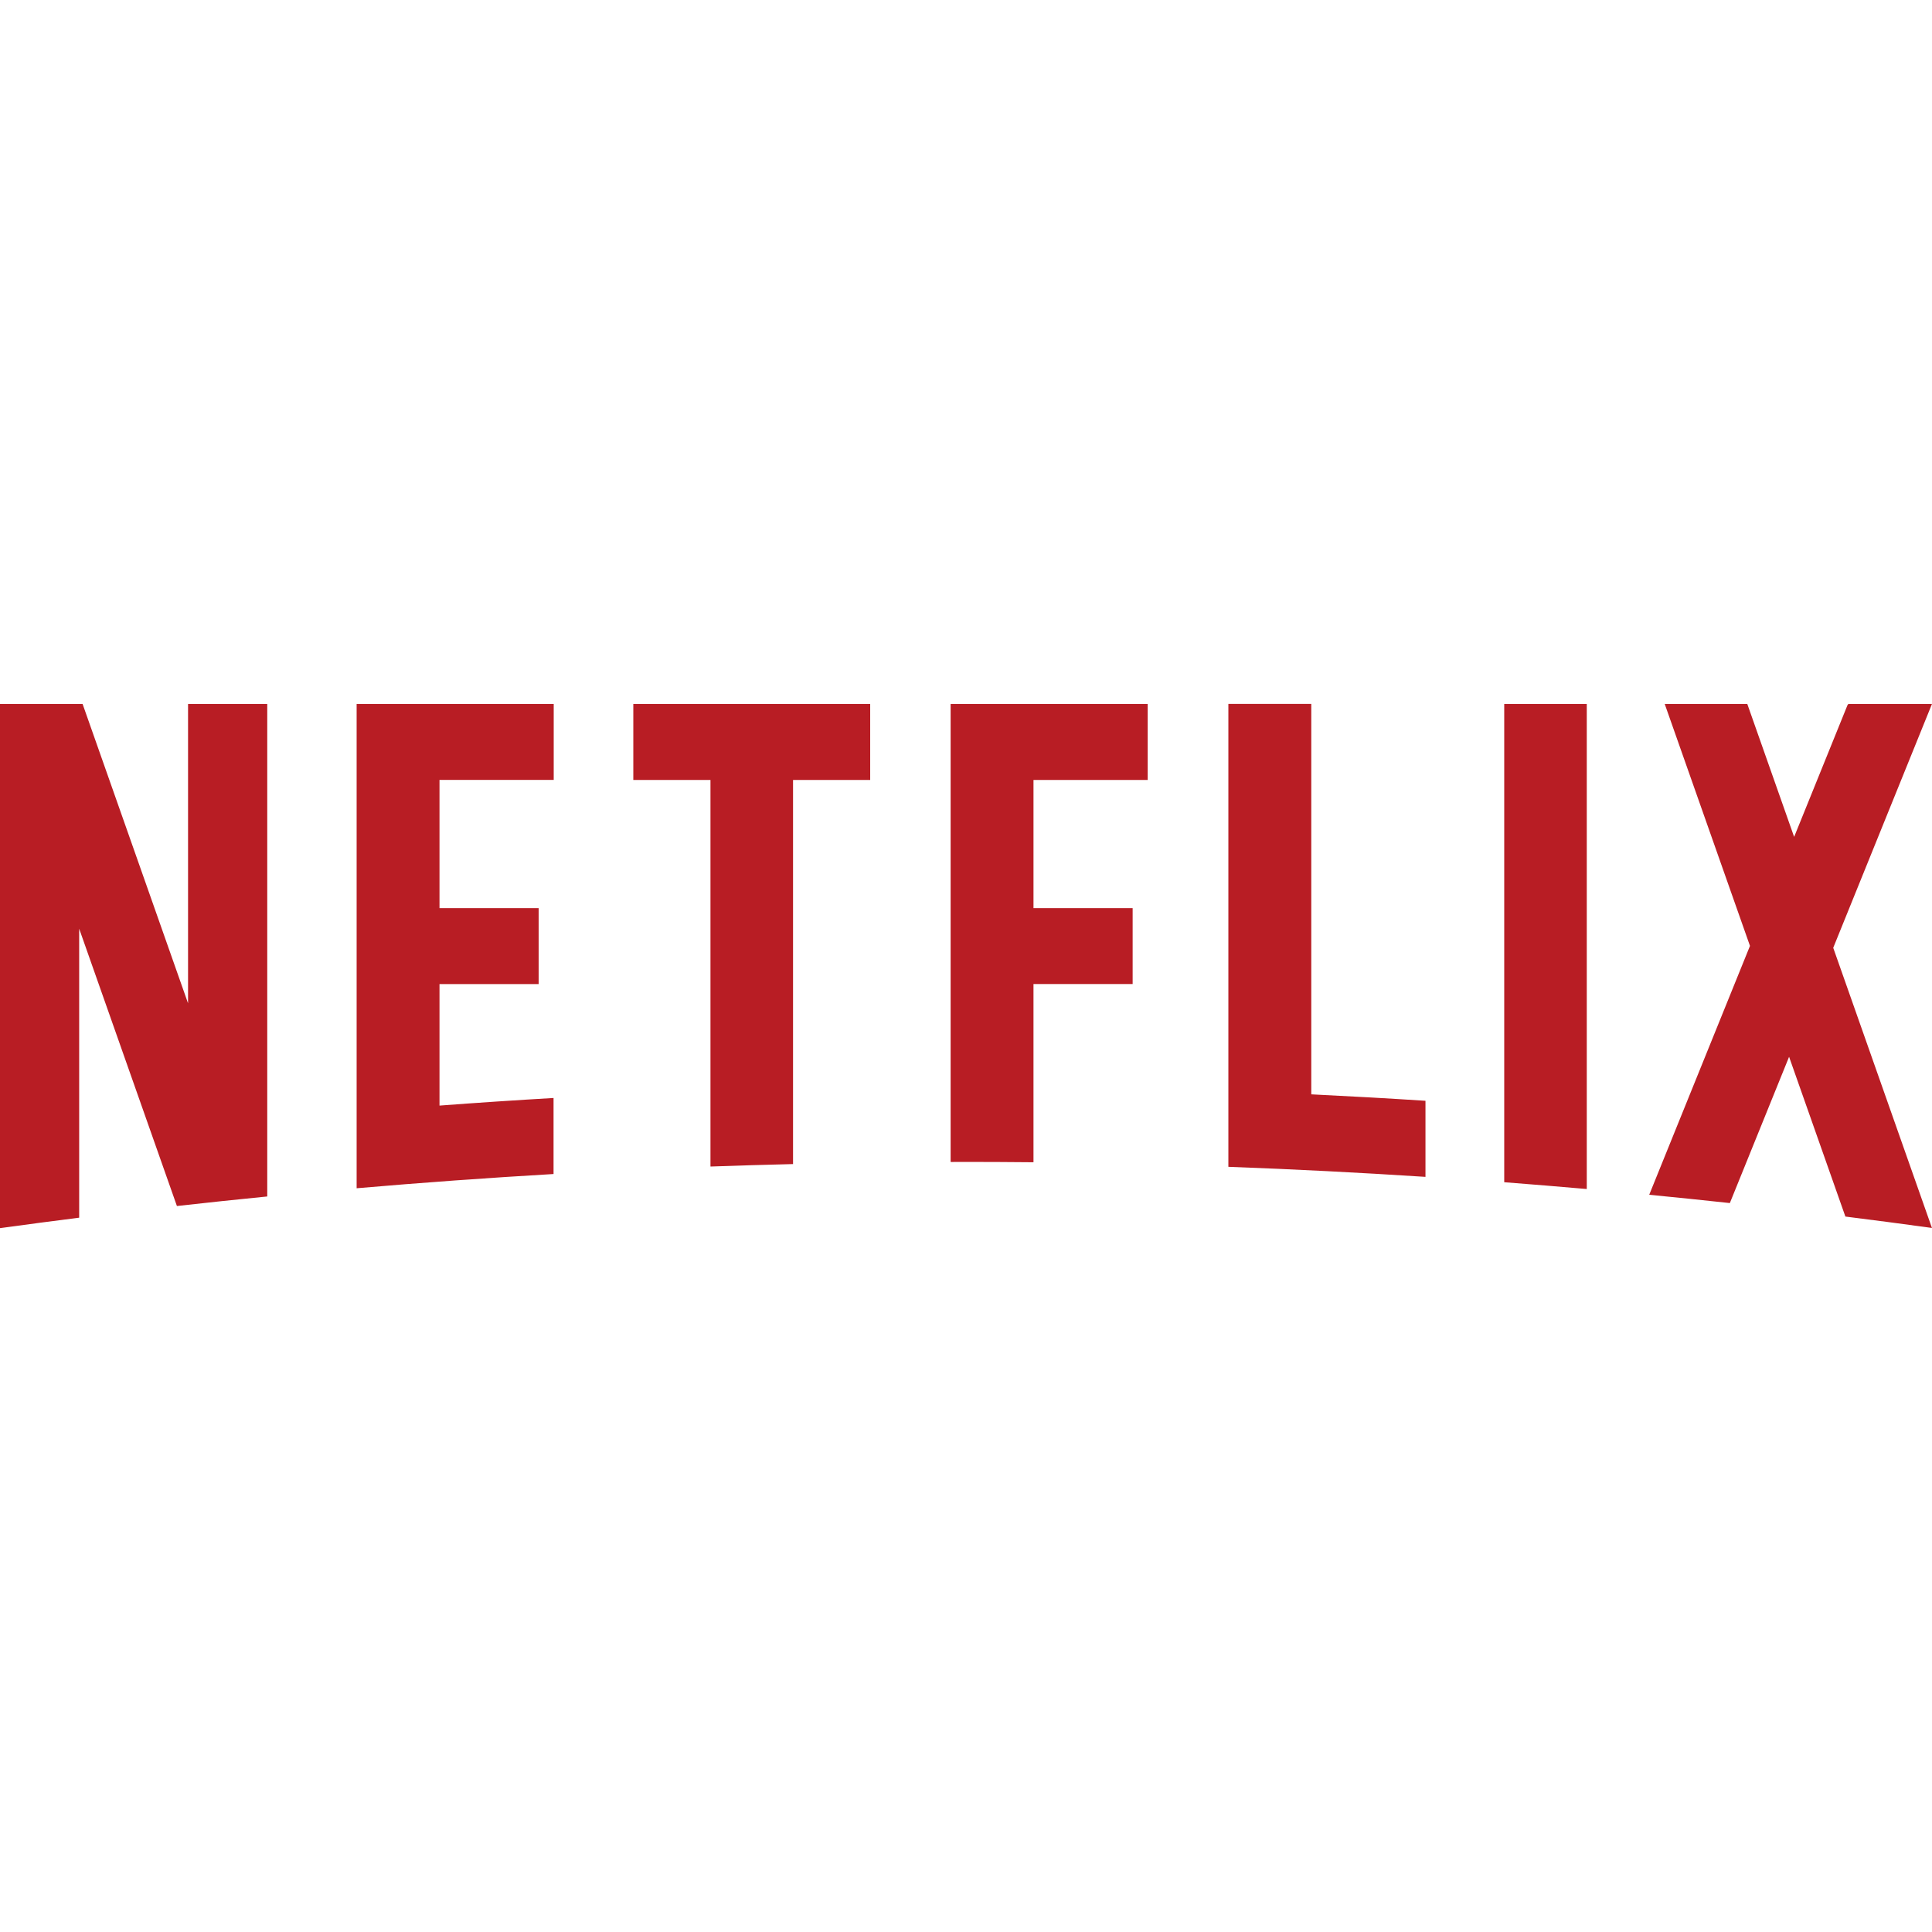
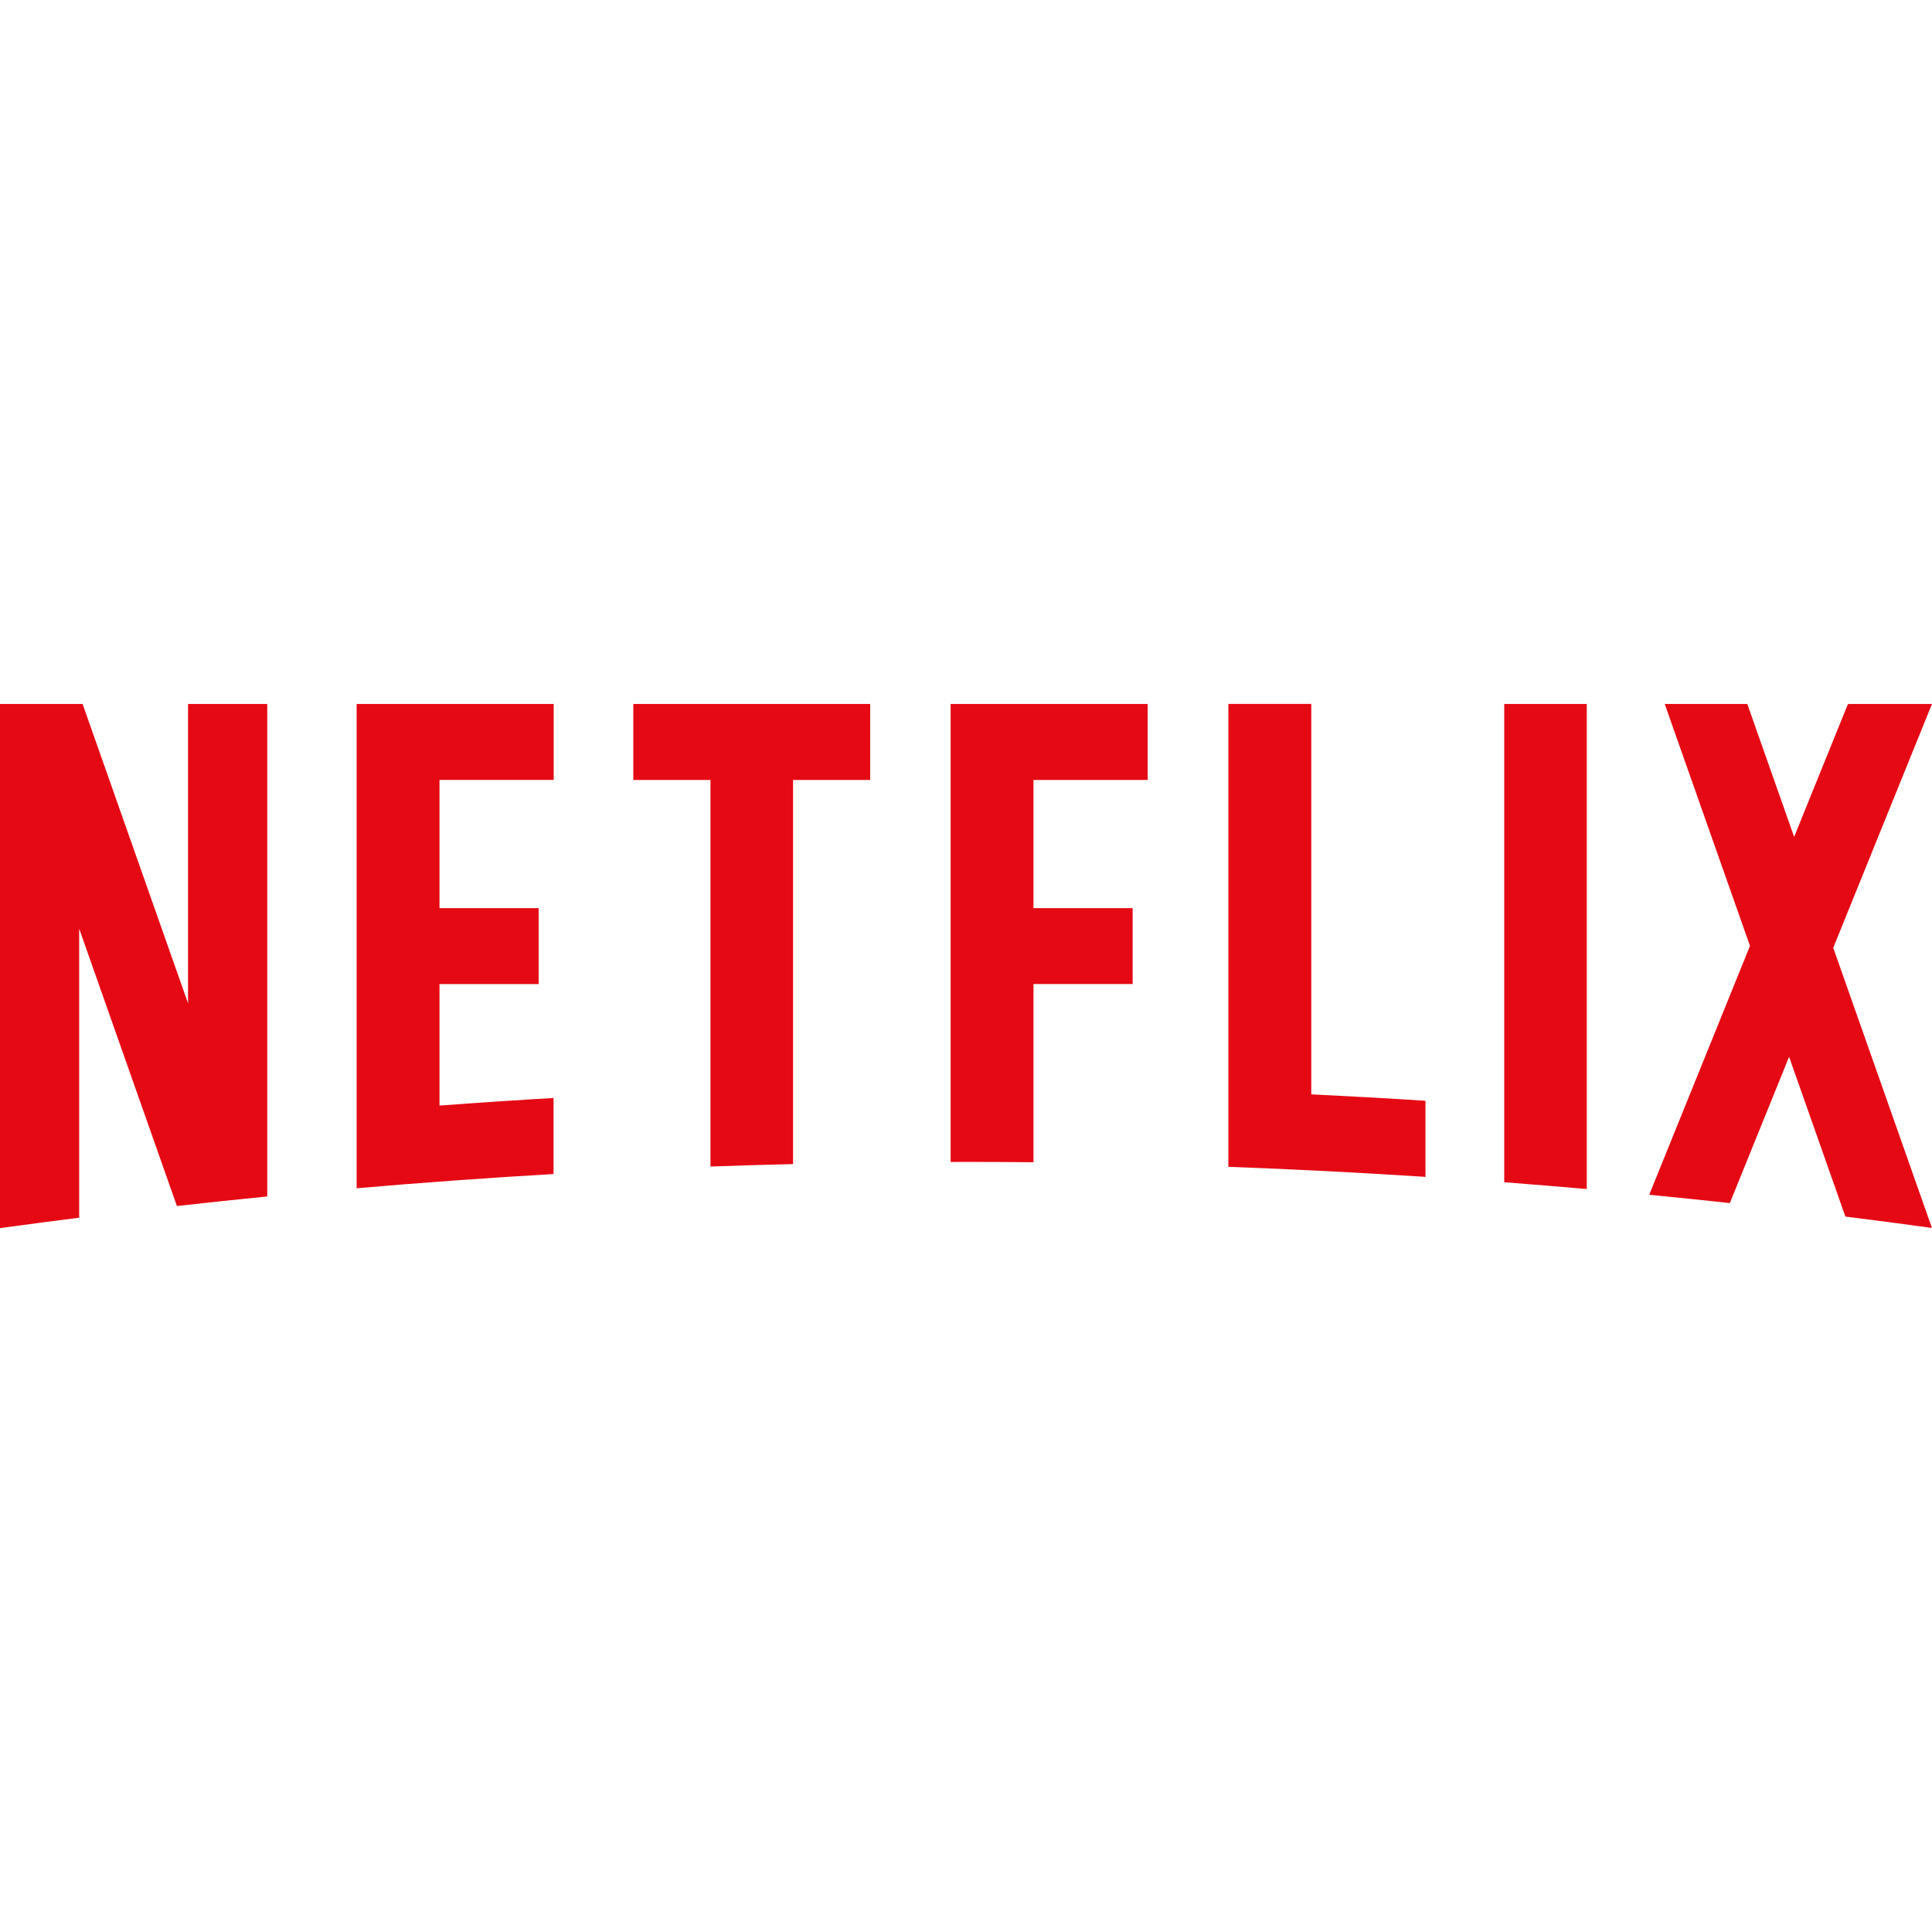
<svg xmlns="http://www.w3.org/2000/svg" width="800px" height="800px" viewBox="0 -109.31 300 300">
-   <g fill="#b81d24">
+   <g fill="#e50914">
    <path d="M256.09 76.212c4.178.405 8.354.84 12.52 1.29l9.198-22.712 8.743 24.807c4.486.562 8.97 1.152 13.44 1.768l-15.328-43.501L299.996 0H287.01l-.135.186-8.283 20.455L271.32.003h-12.822l13.237 37.565-15.644 38.644zM246.393 75.322V0h-12.817v74.265c4.275.33 8.552.684 12.817 1.056M150.113 71.11c3.46 0 6.916.026 10.366.054V43.492h15.397V31.708H160.48v-19.91h17.733V0h-30.6v71.12c.831 0 1.666-.013 2.5-.01M110.319 71.83c4.27-.152 8.544-.28 12.824-.384V11.8h11.98V.003H98.339V11.8h11.982v60.03h-.002zM12.295 79.772V34.897L27.471 77.96c4.667-.524 9.341-1.017 14.028-1.483V.001H29.201v46.483L12.825.001H0v81.384h.077c4.063-.562 8.14-1.096 12.218-1.613M85.98 11.797V.001H55.377V75.202a1100.584 1100.584 0 0 1 30.578-2.211V61.184c-5.916.344-11.82.74-17.71 1.181V43.497h15.397V31.706H68.245V11.797H85.98zM203.614 60.62V-.003h-12.873v71.876c10.24.376 20.44.9 30.606 1.56V61.619c-5.9-.381-11.81-.712-17.733-1" />
  </g>
</svg>
